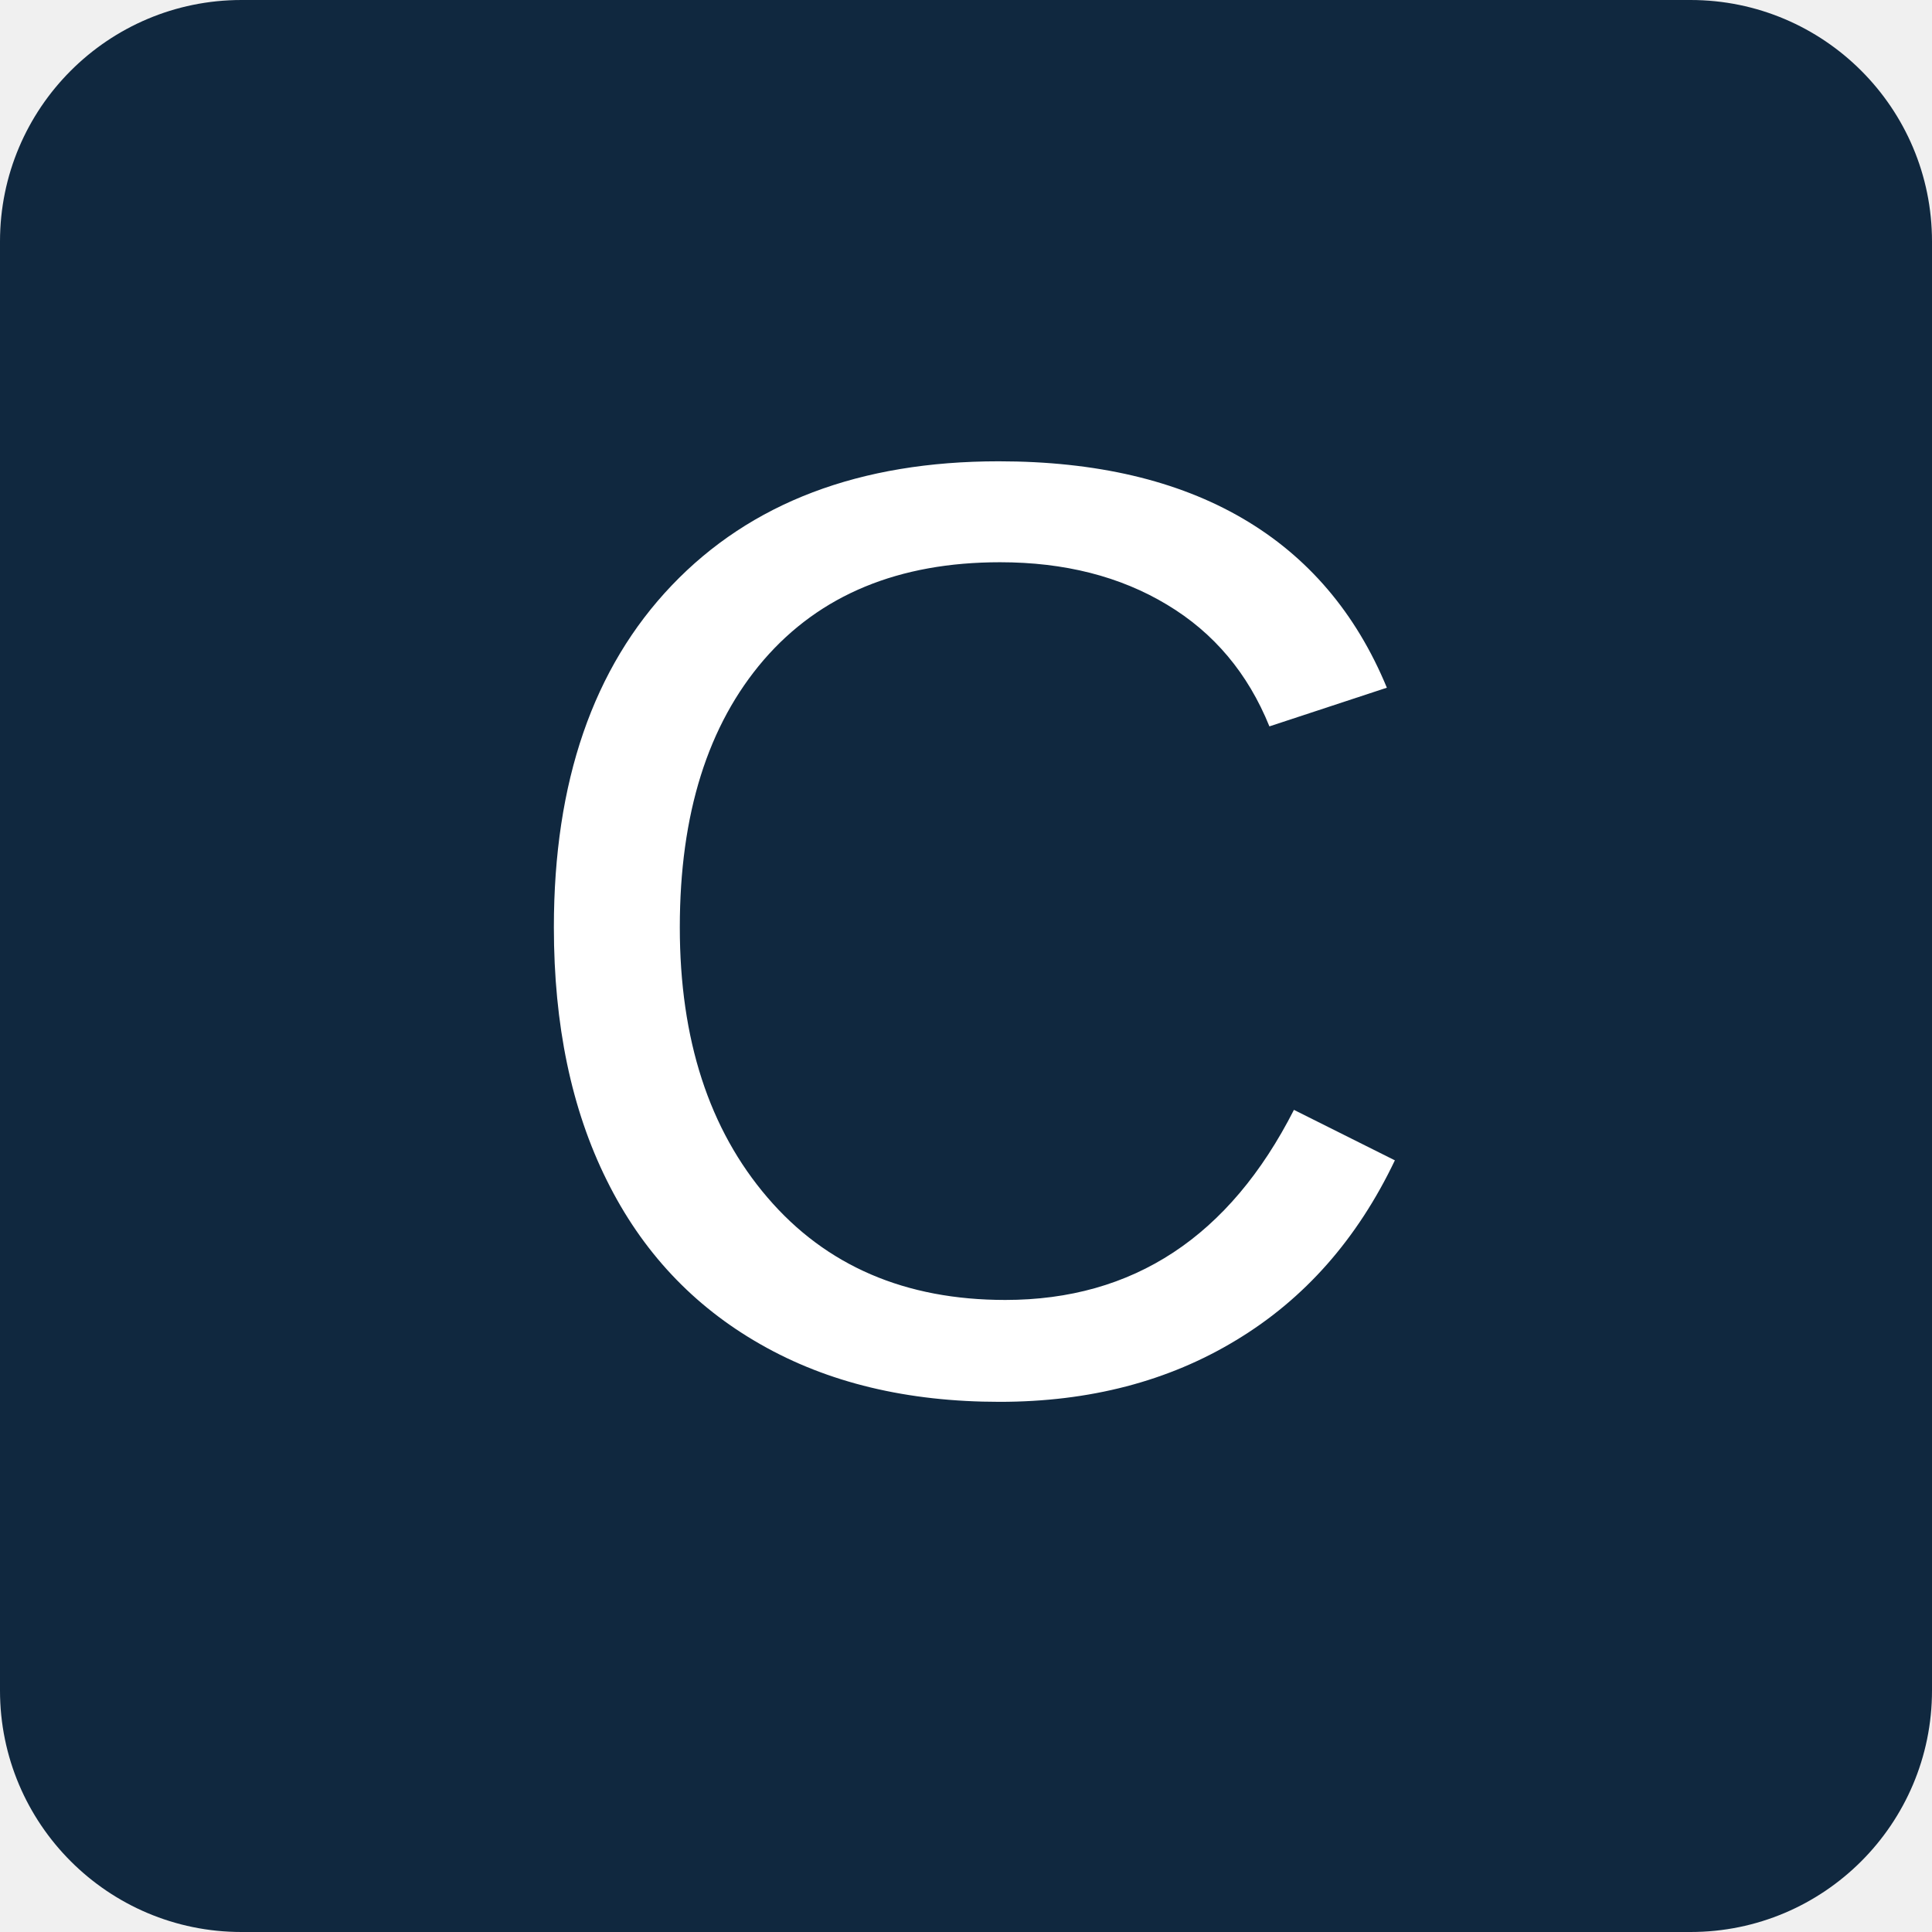
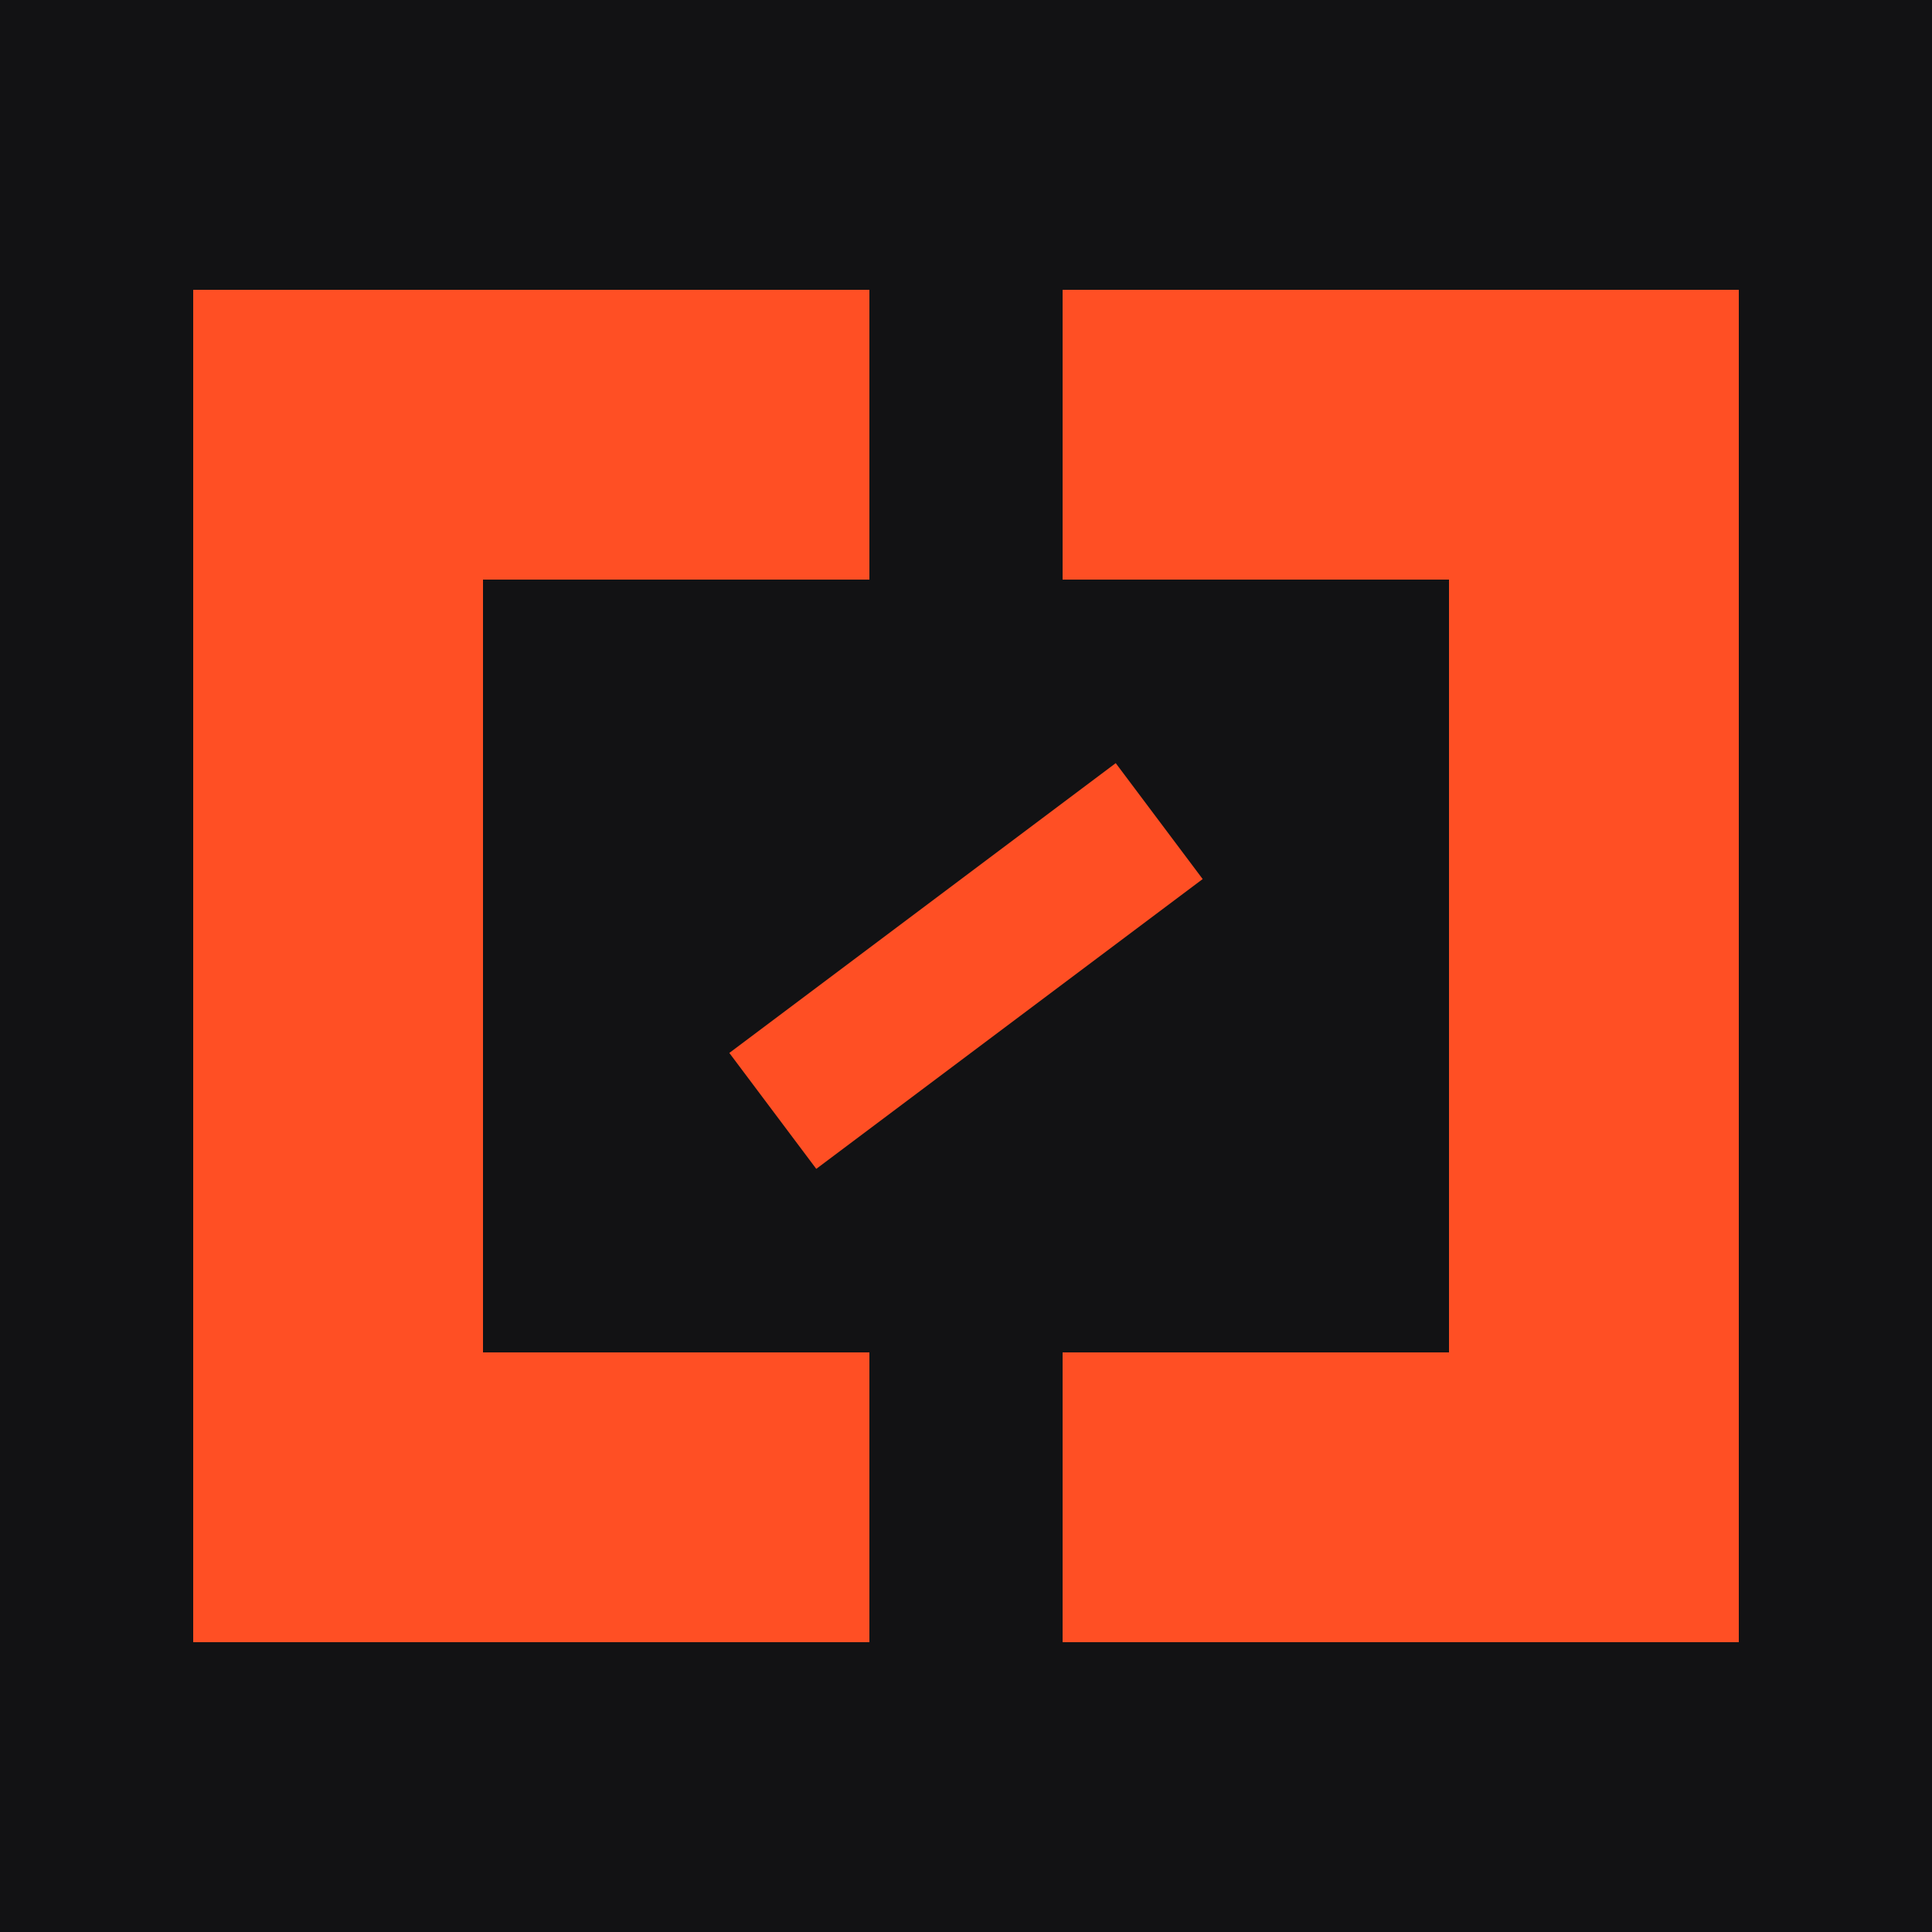
- <svg xmlns="http://www.w3.org/2000/svg" viewBox="0 0 64 64">
-   <rect width="64" height="64" rx="8" fill="#10283f" />
-   <text x="32" y="46" fill="white" font-family="Arial" font-size="44" text-anchor="middle">C</text>
+ <svg xmlns="http://www.w3.org/2000/svg" viewBox="0 0 40 40">
+   <rect width="40" height="40" fill="#121214" />
+   <path fill="#ff4f24" d="M4 6h14v6H10v16h8v6H4V6zm18 0h14v28H22v-6h8V12h-8V6z" />
+   <path stroke="#ff4f24" stroke-width="3" d="M16 23l8-6" />
</svg>
